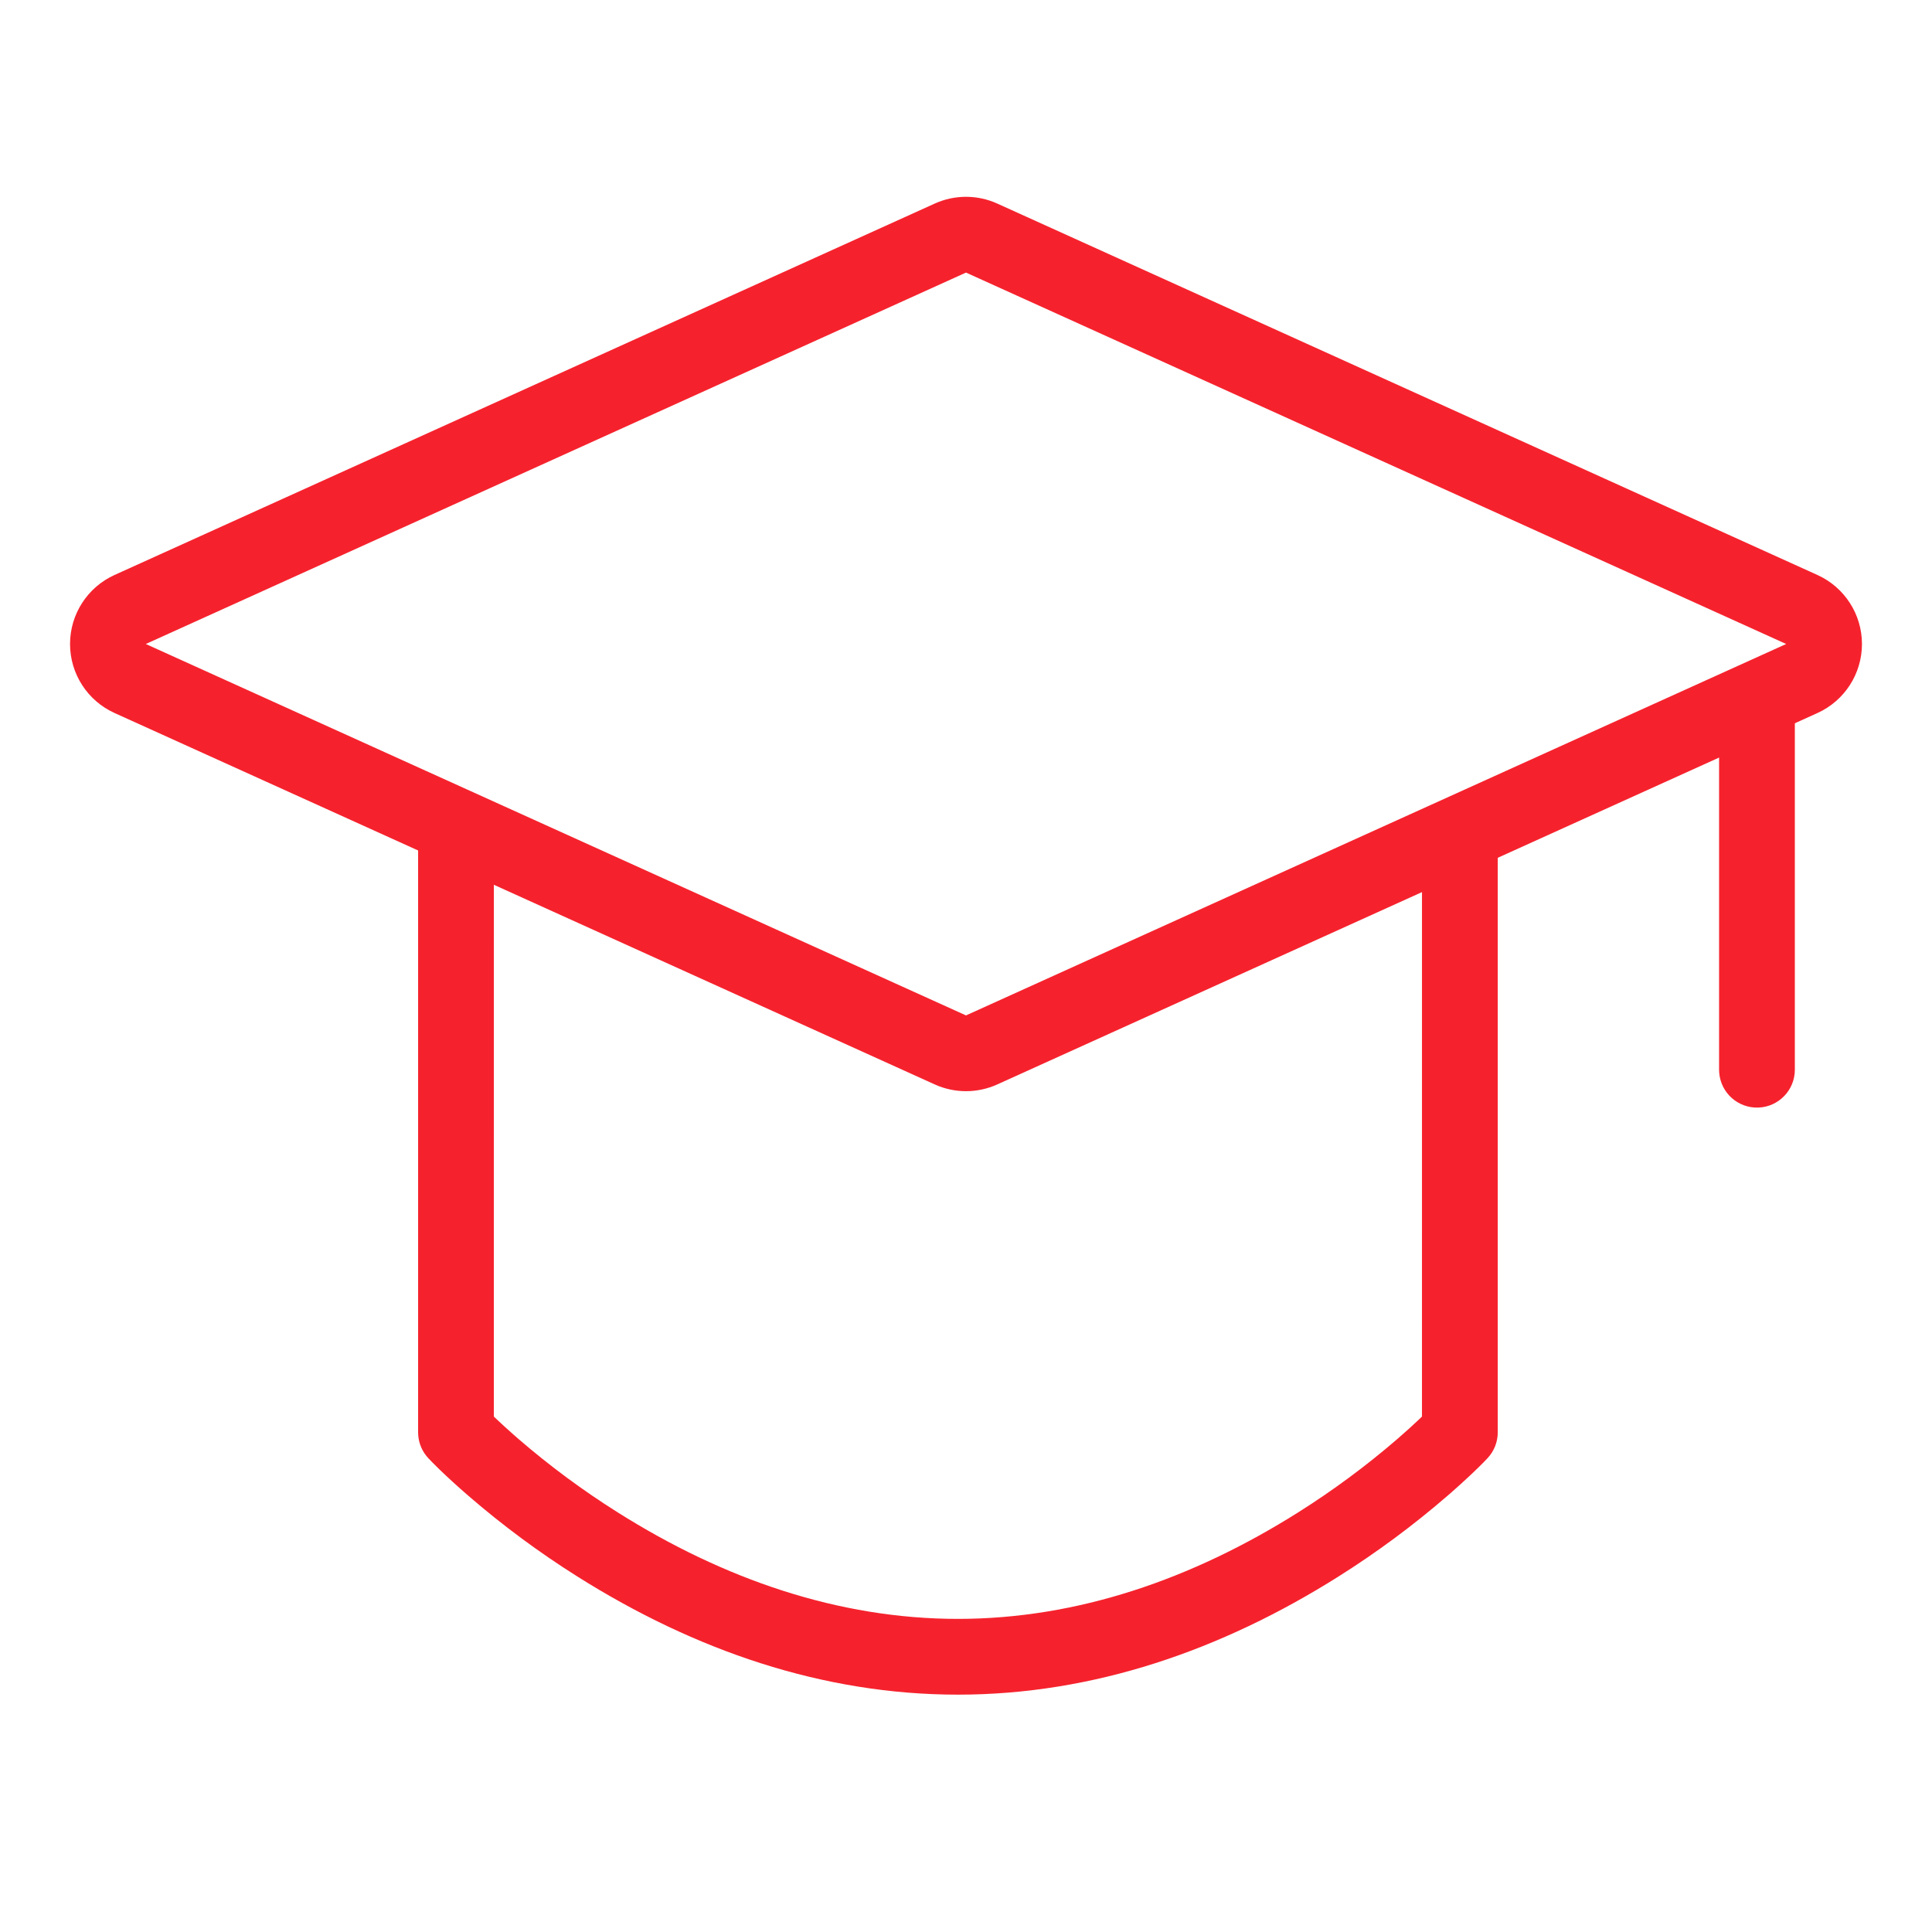
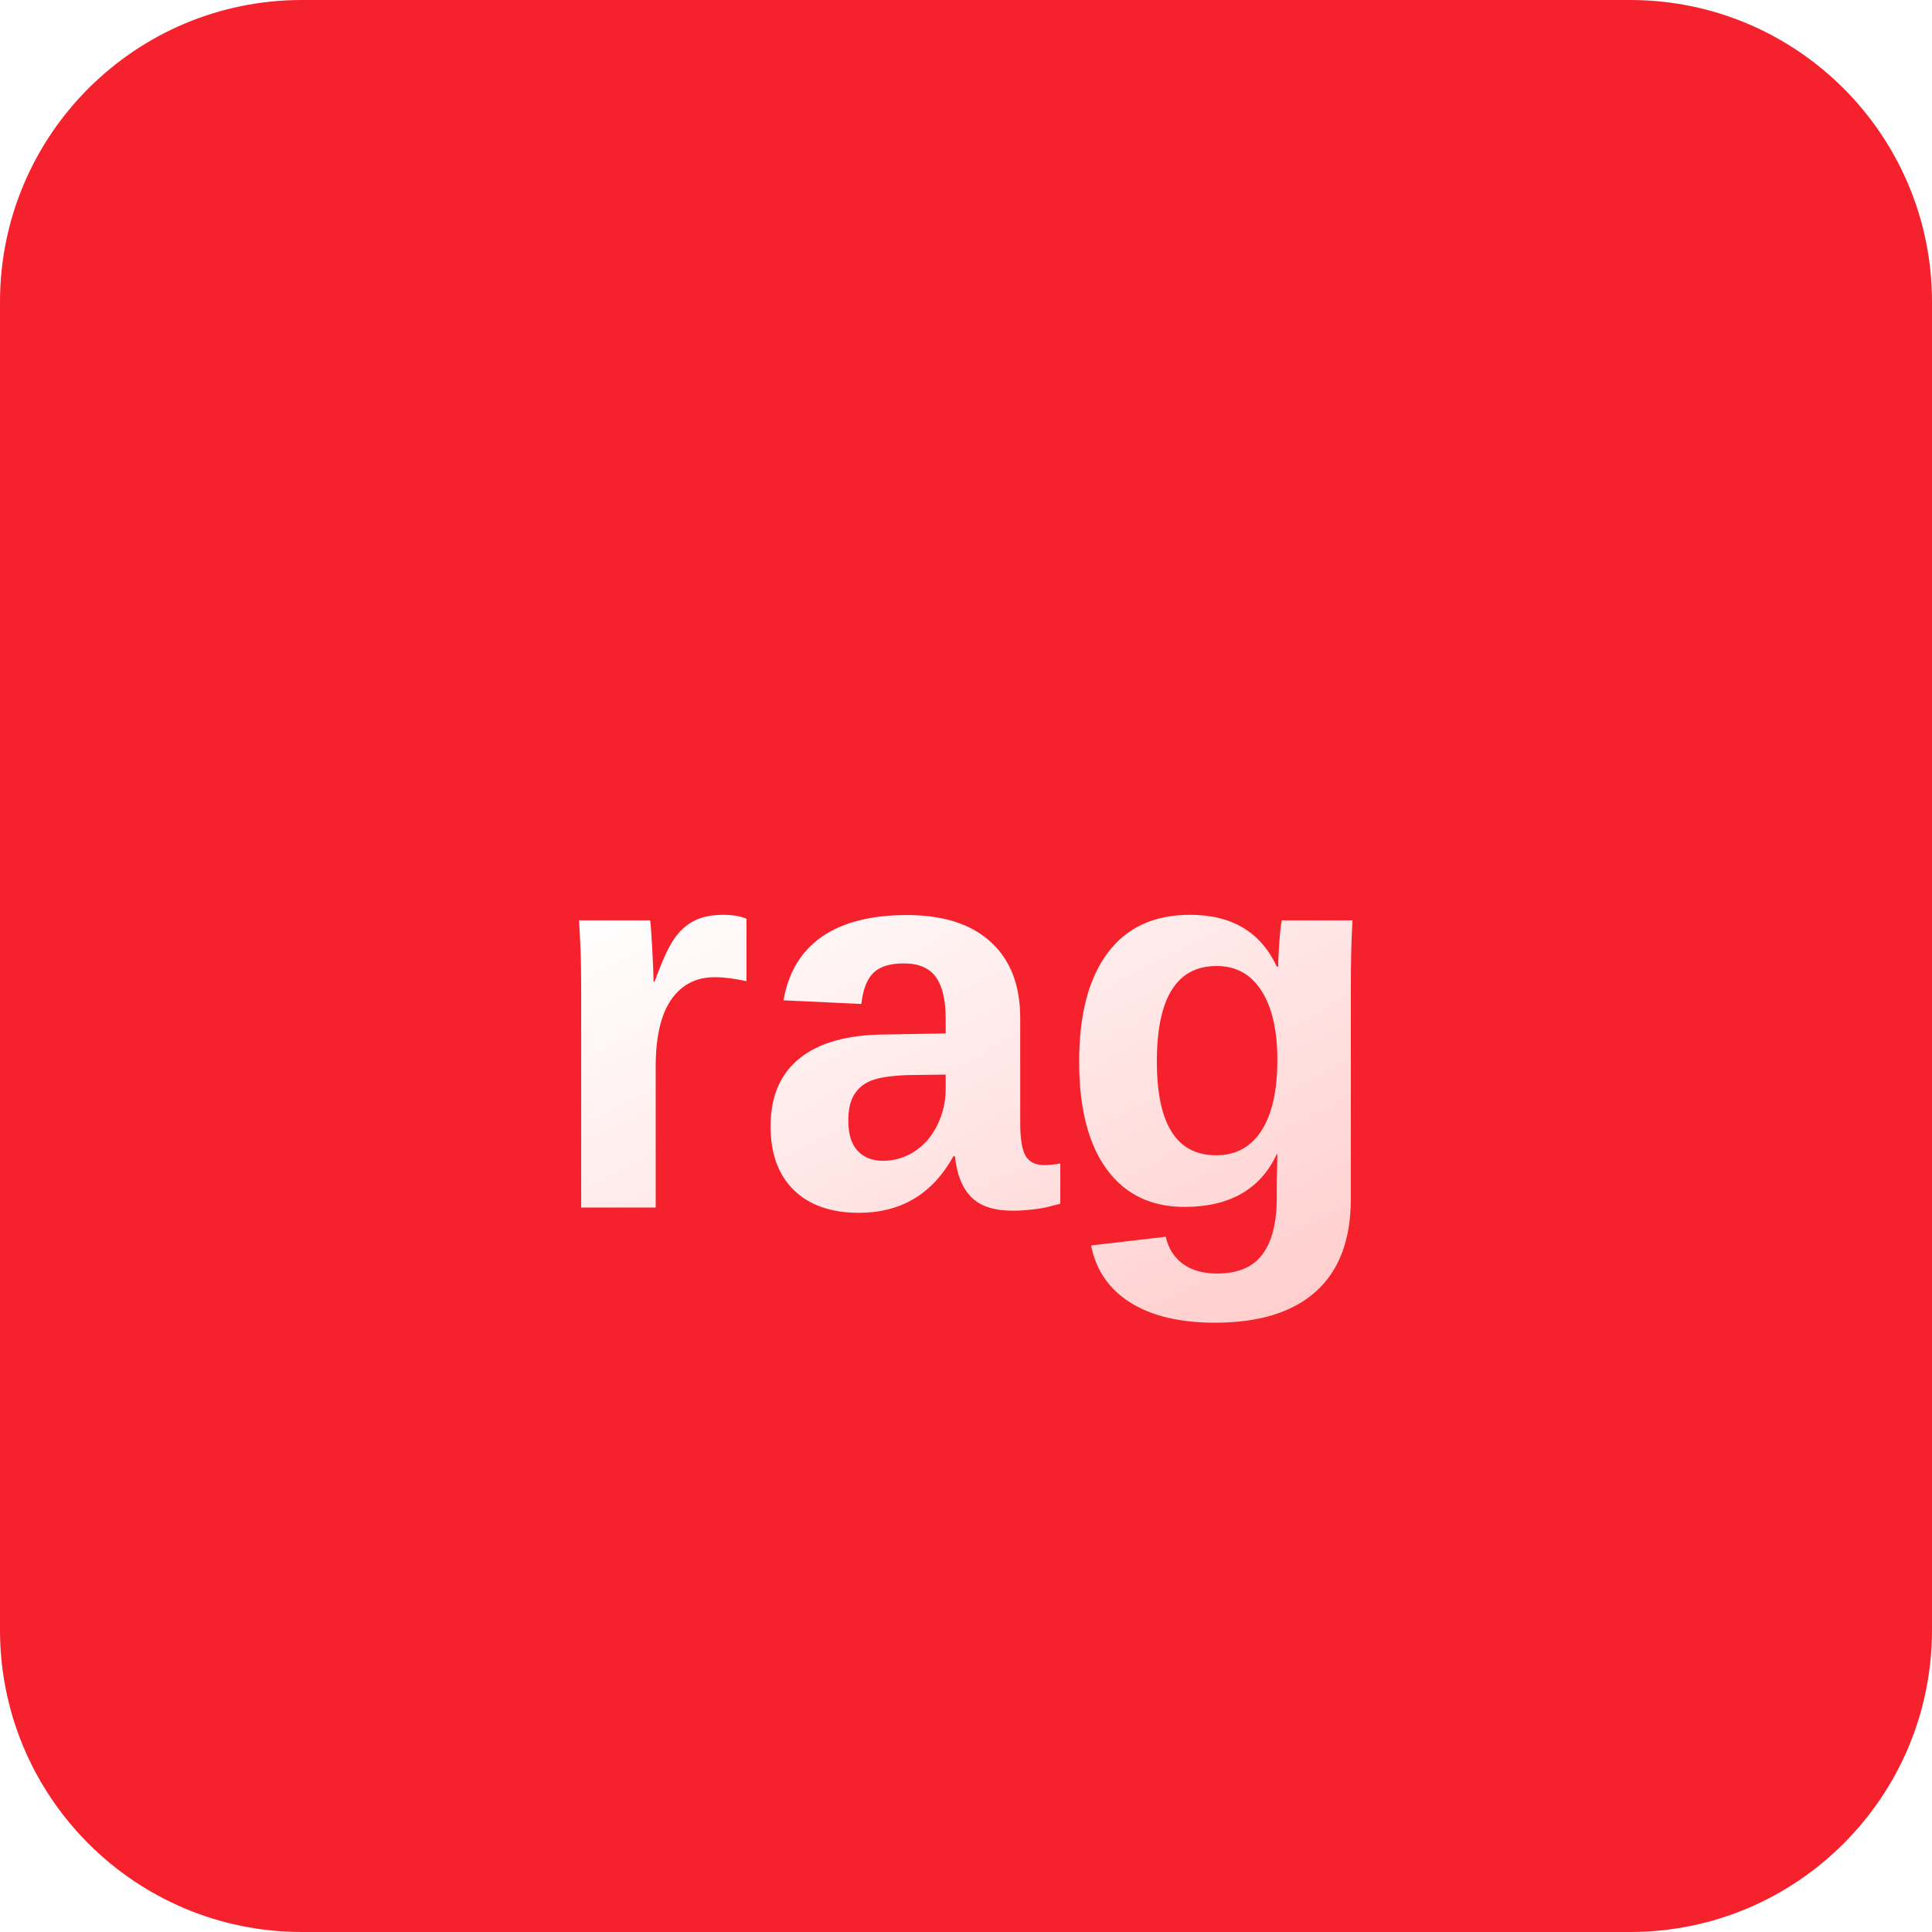
- <svg xmlns="http://www.w3.org/2000/svg" t="1721814142740" class="icon" viewBox="0 0 1024 1024" version="1.1" p-id="826" width="256" height="256">
-   <path d="M528.565 107.891l434.728 196.869a40.157 40.157 0 0 1 0 73.156L528.565 574.775a40.157 40.157 0 0 1-33.129 0L60.707 377.906a40.157 40.157 0 0 1 0-73.156L495.435 107.891a40.157 40.157 0 0 1 33.129 0zM946.718 341.333L512 144.474 77.272 341.333 512 538.192l434.718-196.869z" fill="#F5222D" p-id="827" />
-   <path d="M931.238 356.191a20.078 20.078 0 0 1 20.018 18.573l0.05 1.506v190.745a20.078 20.078 0 0 1-40.097 1.496l-0.06-1.506v-190.745a20.078 20.078 0 0 1 20.078-20.078zM773.763 426.365a20.078 20.078 0 0 1 20.018 18.573l0.06 1.506v312.712a20.078 20.078 0 0 1-5.431 13.734l-2.058 2.138-2.51 2.51-2.952 2.861-3.413 3.192-3.835 3.514-4.287 3.815-2.299 1.998a475.538 475.538 0 0 1-57.695 42.707c-61.972 39.053-129.857 62.574-201.638 62.574s-139.666-23.522-201.638-62.574a475.538 475.538 0 0 1-57.695-42.707l-4.498-3.945-4.066-3.664-3.624-3.353-3.182-3.032-3.935-3.895-2.048-2.138a20.078 20.078 0 0 1-5.361-12.047l-0.07-1.687v-312.722a20.078 20.078 0 0 1 40.097-1.496l0.06 1.506-0.01 304.359 1.456 1.395c2.53 2.389 5.321 4.949 8.353 7.63l3.112 2.741a435.602 435.602 0 0 0 52.816 39.083c56.049 35.308 116.877 56.39 180.234 56.39 63.347 0 124.185-21.082 180.234-56.39a435.602 435.602 0 0 0 52.806-39.083c4.277-3.704 8.102-7.178 11.475-10.371l1.436-1.385 0.01-304.379a20.078 20.078 0 0 1 18.573-20.018l1.506-0.06z" fill="#F5222D" p-id="828" />
+ <svg xmlns="http://www.w3.org/2000/svg" width="256" height="256" viewBox="0 0 256 256" version="1.1">
+   <defs>
+     <linearGradient id="textGradient" x1="0%" y1="0%" x2="100%" y2="100%">
+       <stop offset="0%" style="stop-color:#ffffff;stop-opacity:1" />
+       <stop offset="100%" style="stop-color:#ffcccb;stop-opacity:1" />
+     </linearGradient>
+   </defs>
+   <rect x="0" y="0" width="256" height="256" rx="40" fill="#F5222D" />
+   <text x="128" y="160" font-family="Arial, sans-serif" font-size="72" font-weight="bold" fill="url(#textGradient)" text-anchor="middle">rag</text>
</svg>
